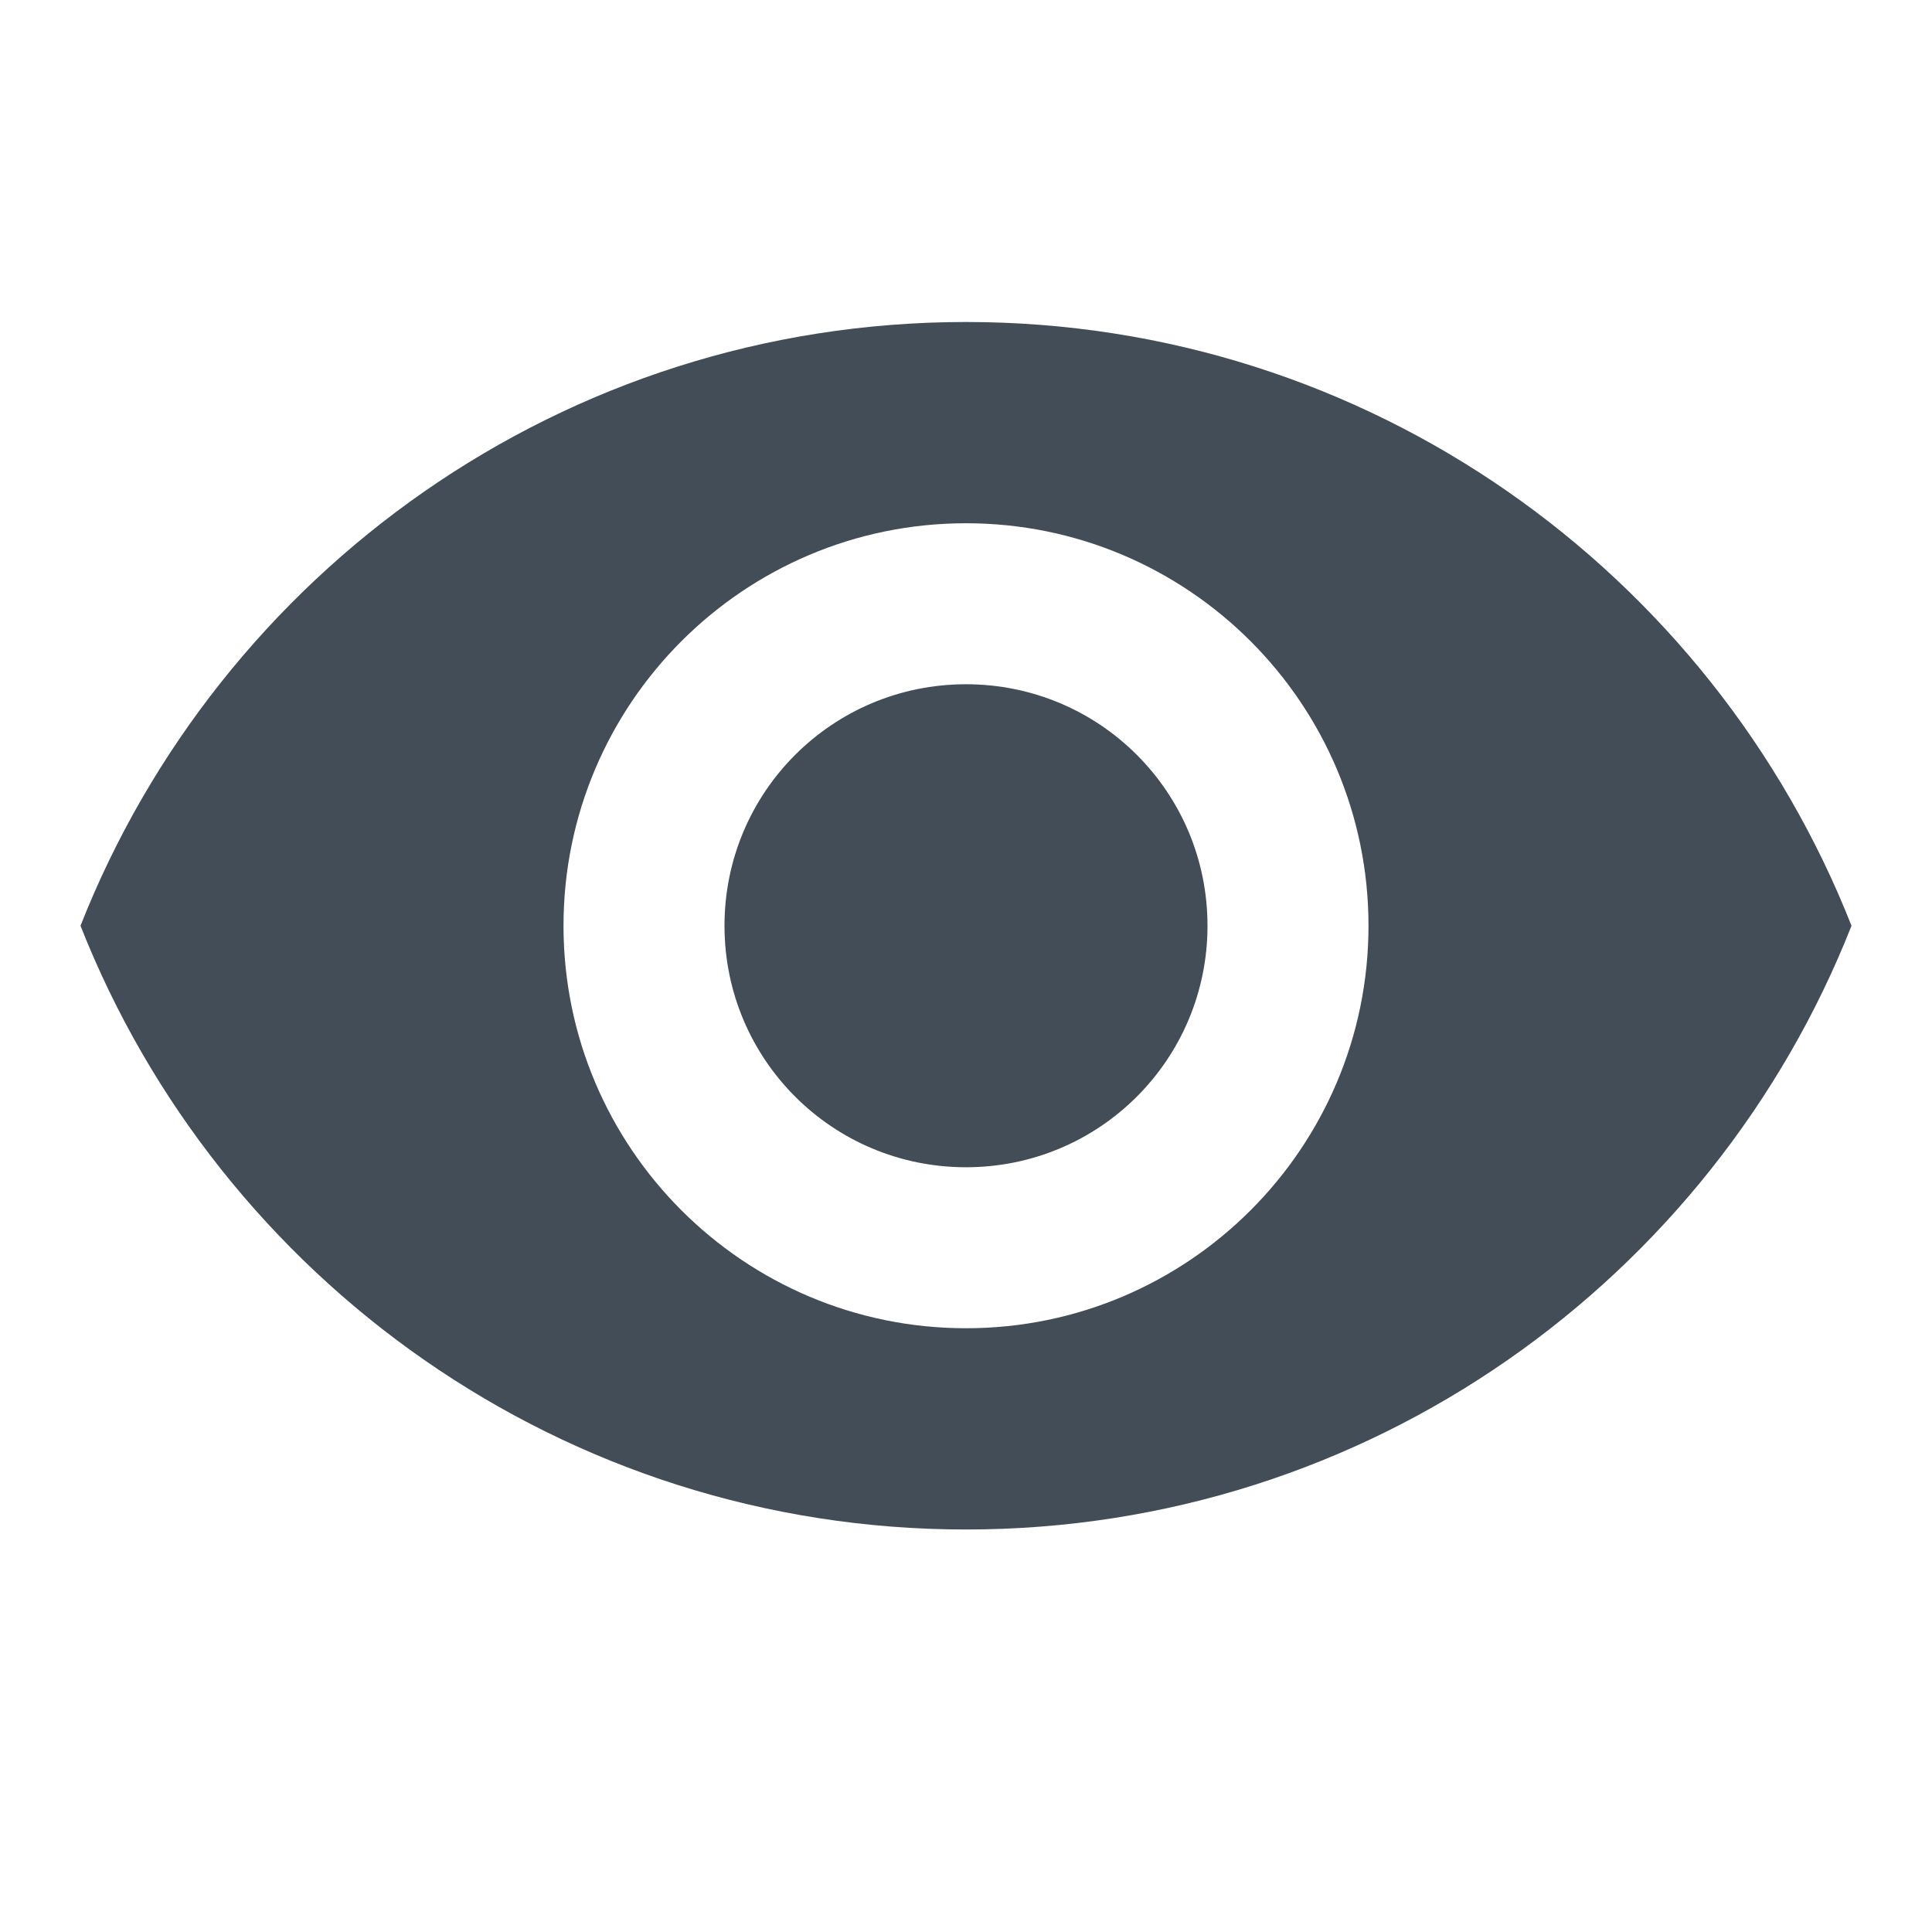
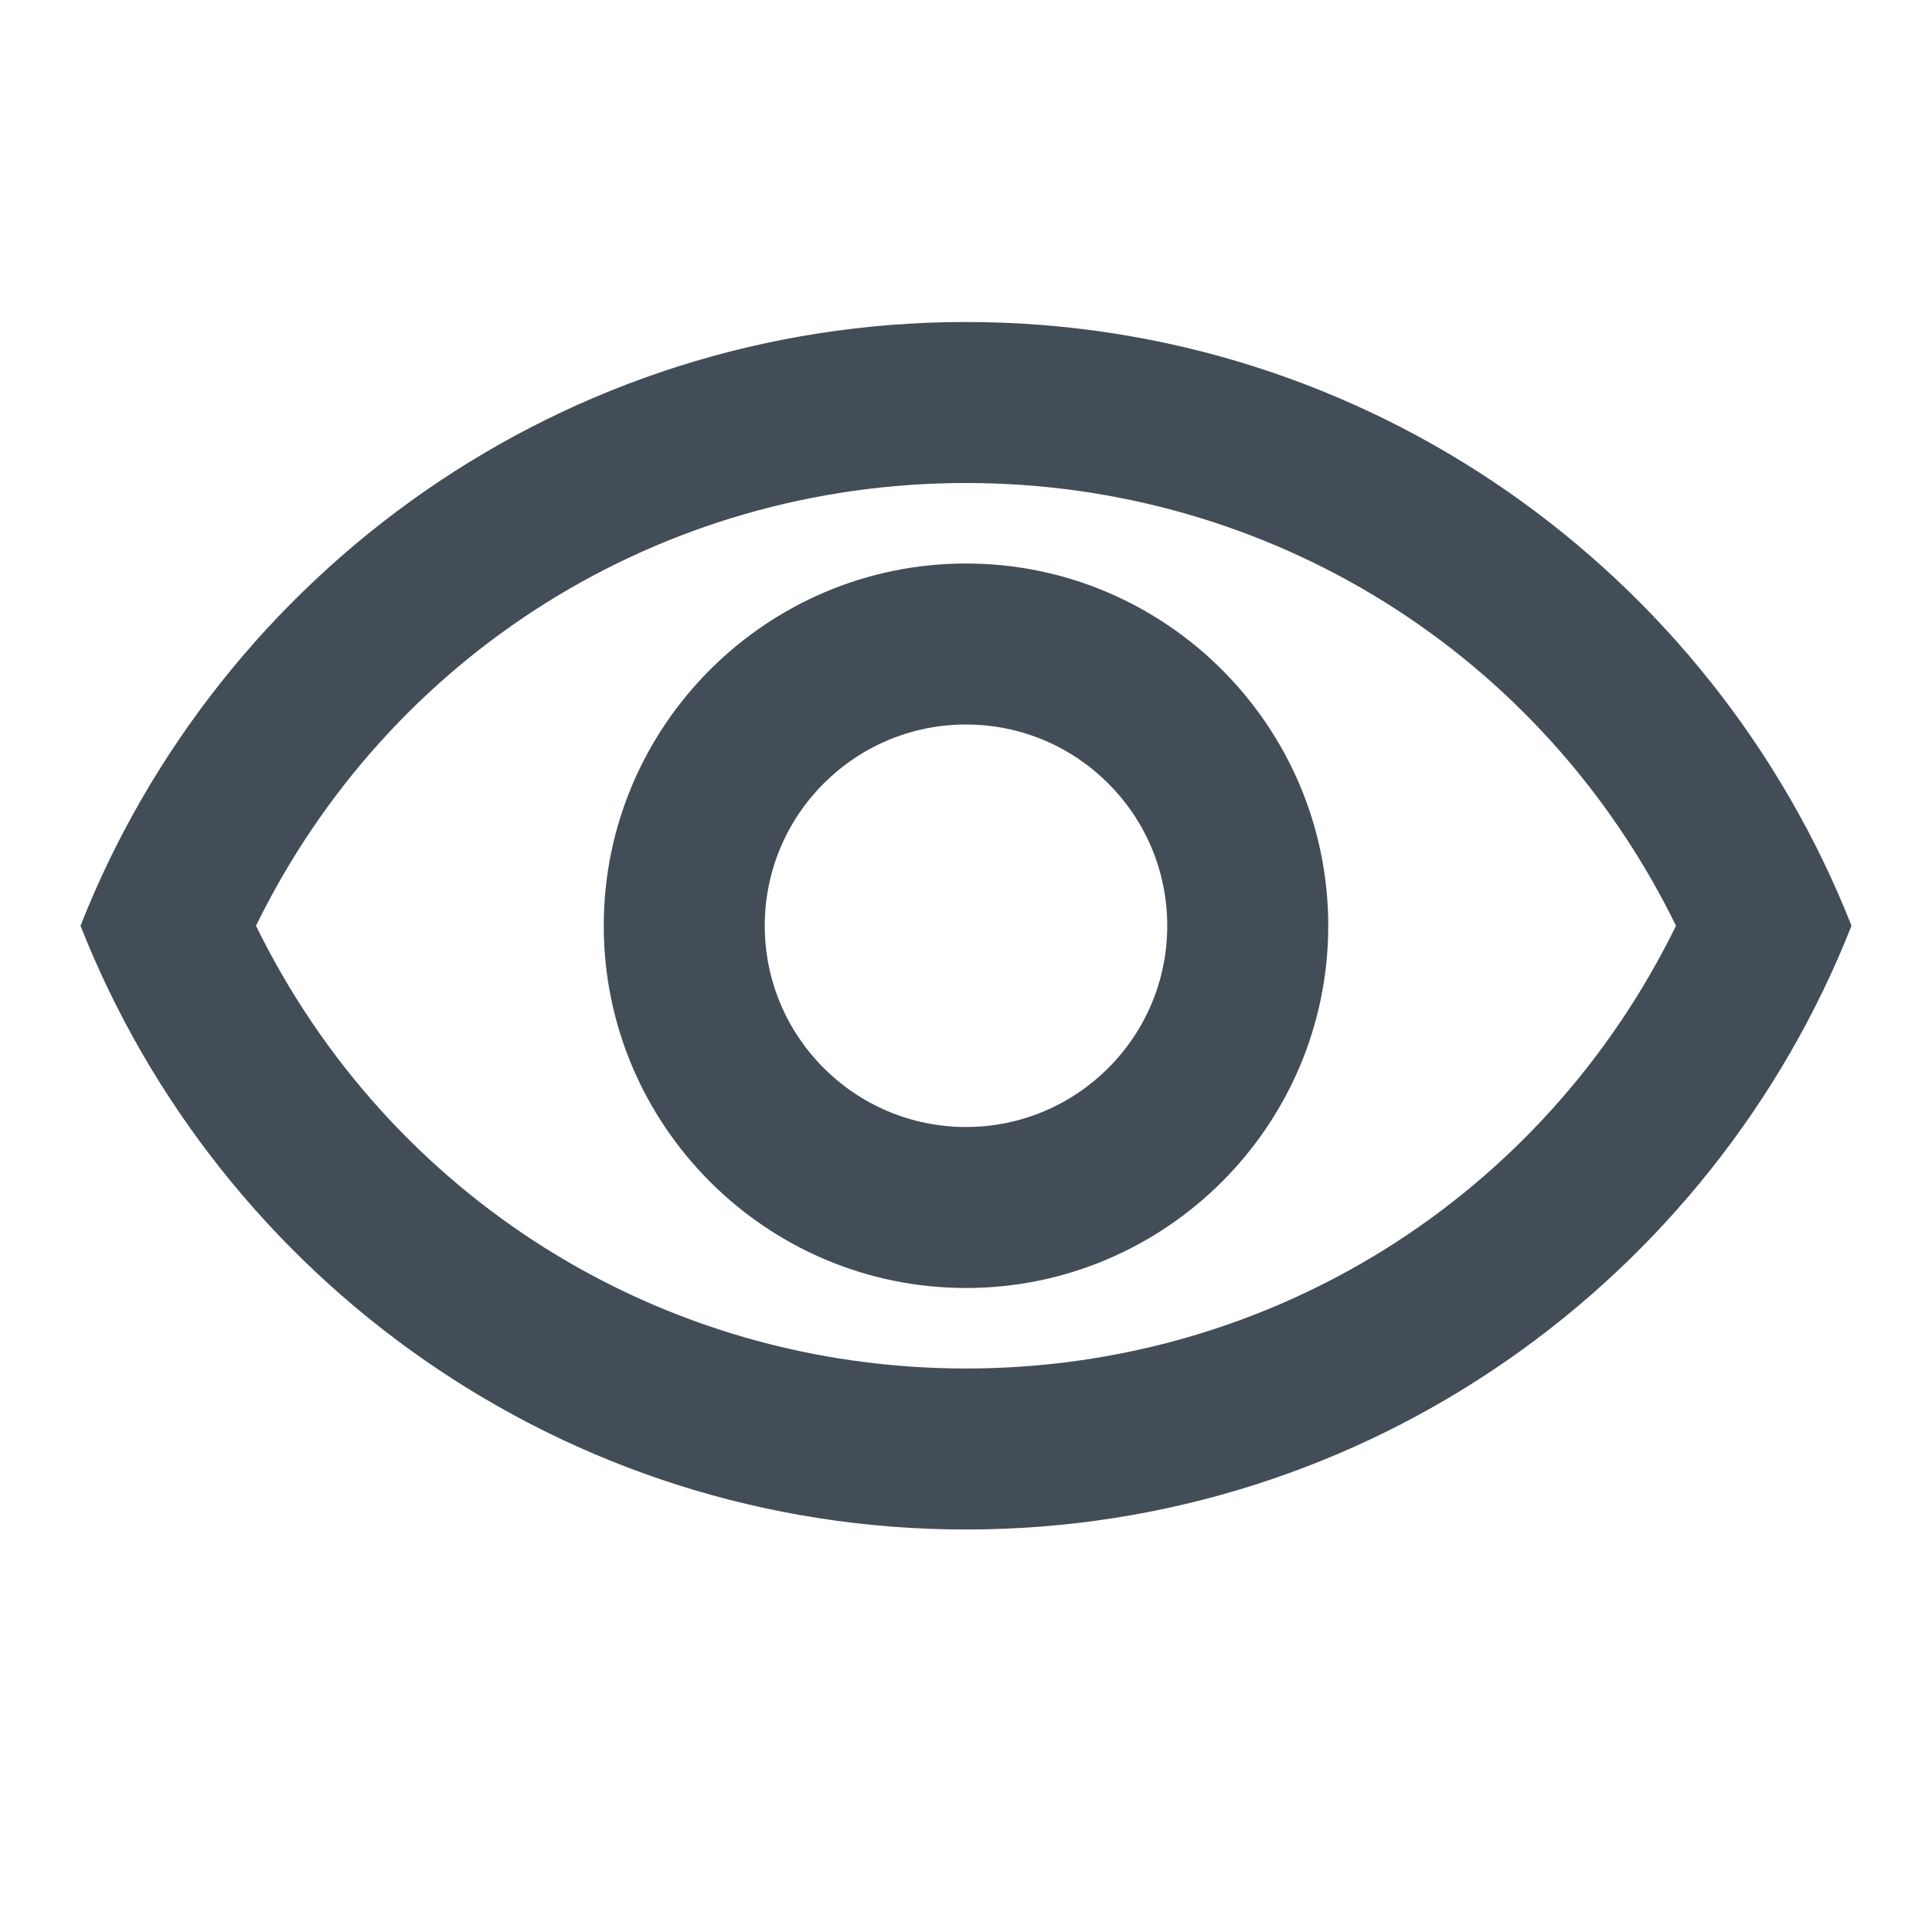
<svg xmlns="http://www.w3.org/2000/svg" width="24" height="24" viewBox="0 0 24 24" fill="none">
-   <path d="M12 4C7 4 2.73 7.11 1 11.5C2.73 15.89 7 19 12 19C17 19 21.27 15.89 23 11.5C21.27 7.11 17 4 12 4ZM12 16.5C9.24 16.5 7 14.26 7 11.5C7 8.74 9.24 6.5 12 6.5C14.76 6.5 17 8.74 17 11.5C17 14.26 14.76 16.5 12 16.5ZM12 8.5C10.34 8.5 9 9.84 9 11.5C9 13.16 10.34 14.5 12 14.5C13.66 14.5 15 13.16 15 11.5C15 9.84 13.66 8.5 12 8.5Z" fill="#424D57" />
+   <path d="M12 6C15.79 6 19.17 8.13 20.82 11.5C19.17 14.87 15.79 17 12 17C8.21 17 4.83 14.87 3.18 11.5C4.83 8.13 8.21 6 12 6ZM12 4C7 4 2.73 7.11 1 11.5C2.73 15.89 7 19 12 19C17 19 21.27 15.89 23 11.5C21.27 7.11 17 4 12 4ZM12 9C13.38 9 14.5 10.12 14.5 11.5C14.5 12.88 13.38 14 12 14C10.62 14 9.5 12.88 9.5 11.5C9.5 10.12 10.62 9 12 9ZM12 7C9.52 7 7.5 9.02 7.5 11.5C7.5 13.98 9.52 16 12 16C14.48 16 16.5 13.98 16.5 11.5C16.5 9.02 14.48 7 12 7Z" fill="#424D57" />
</svg>
